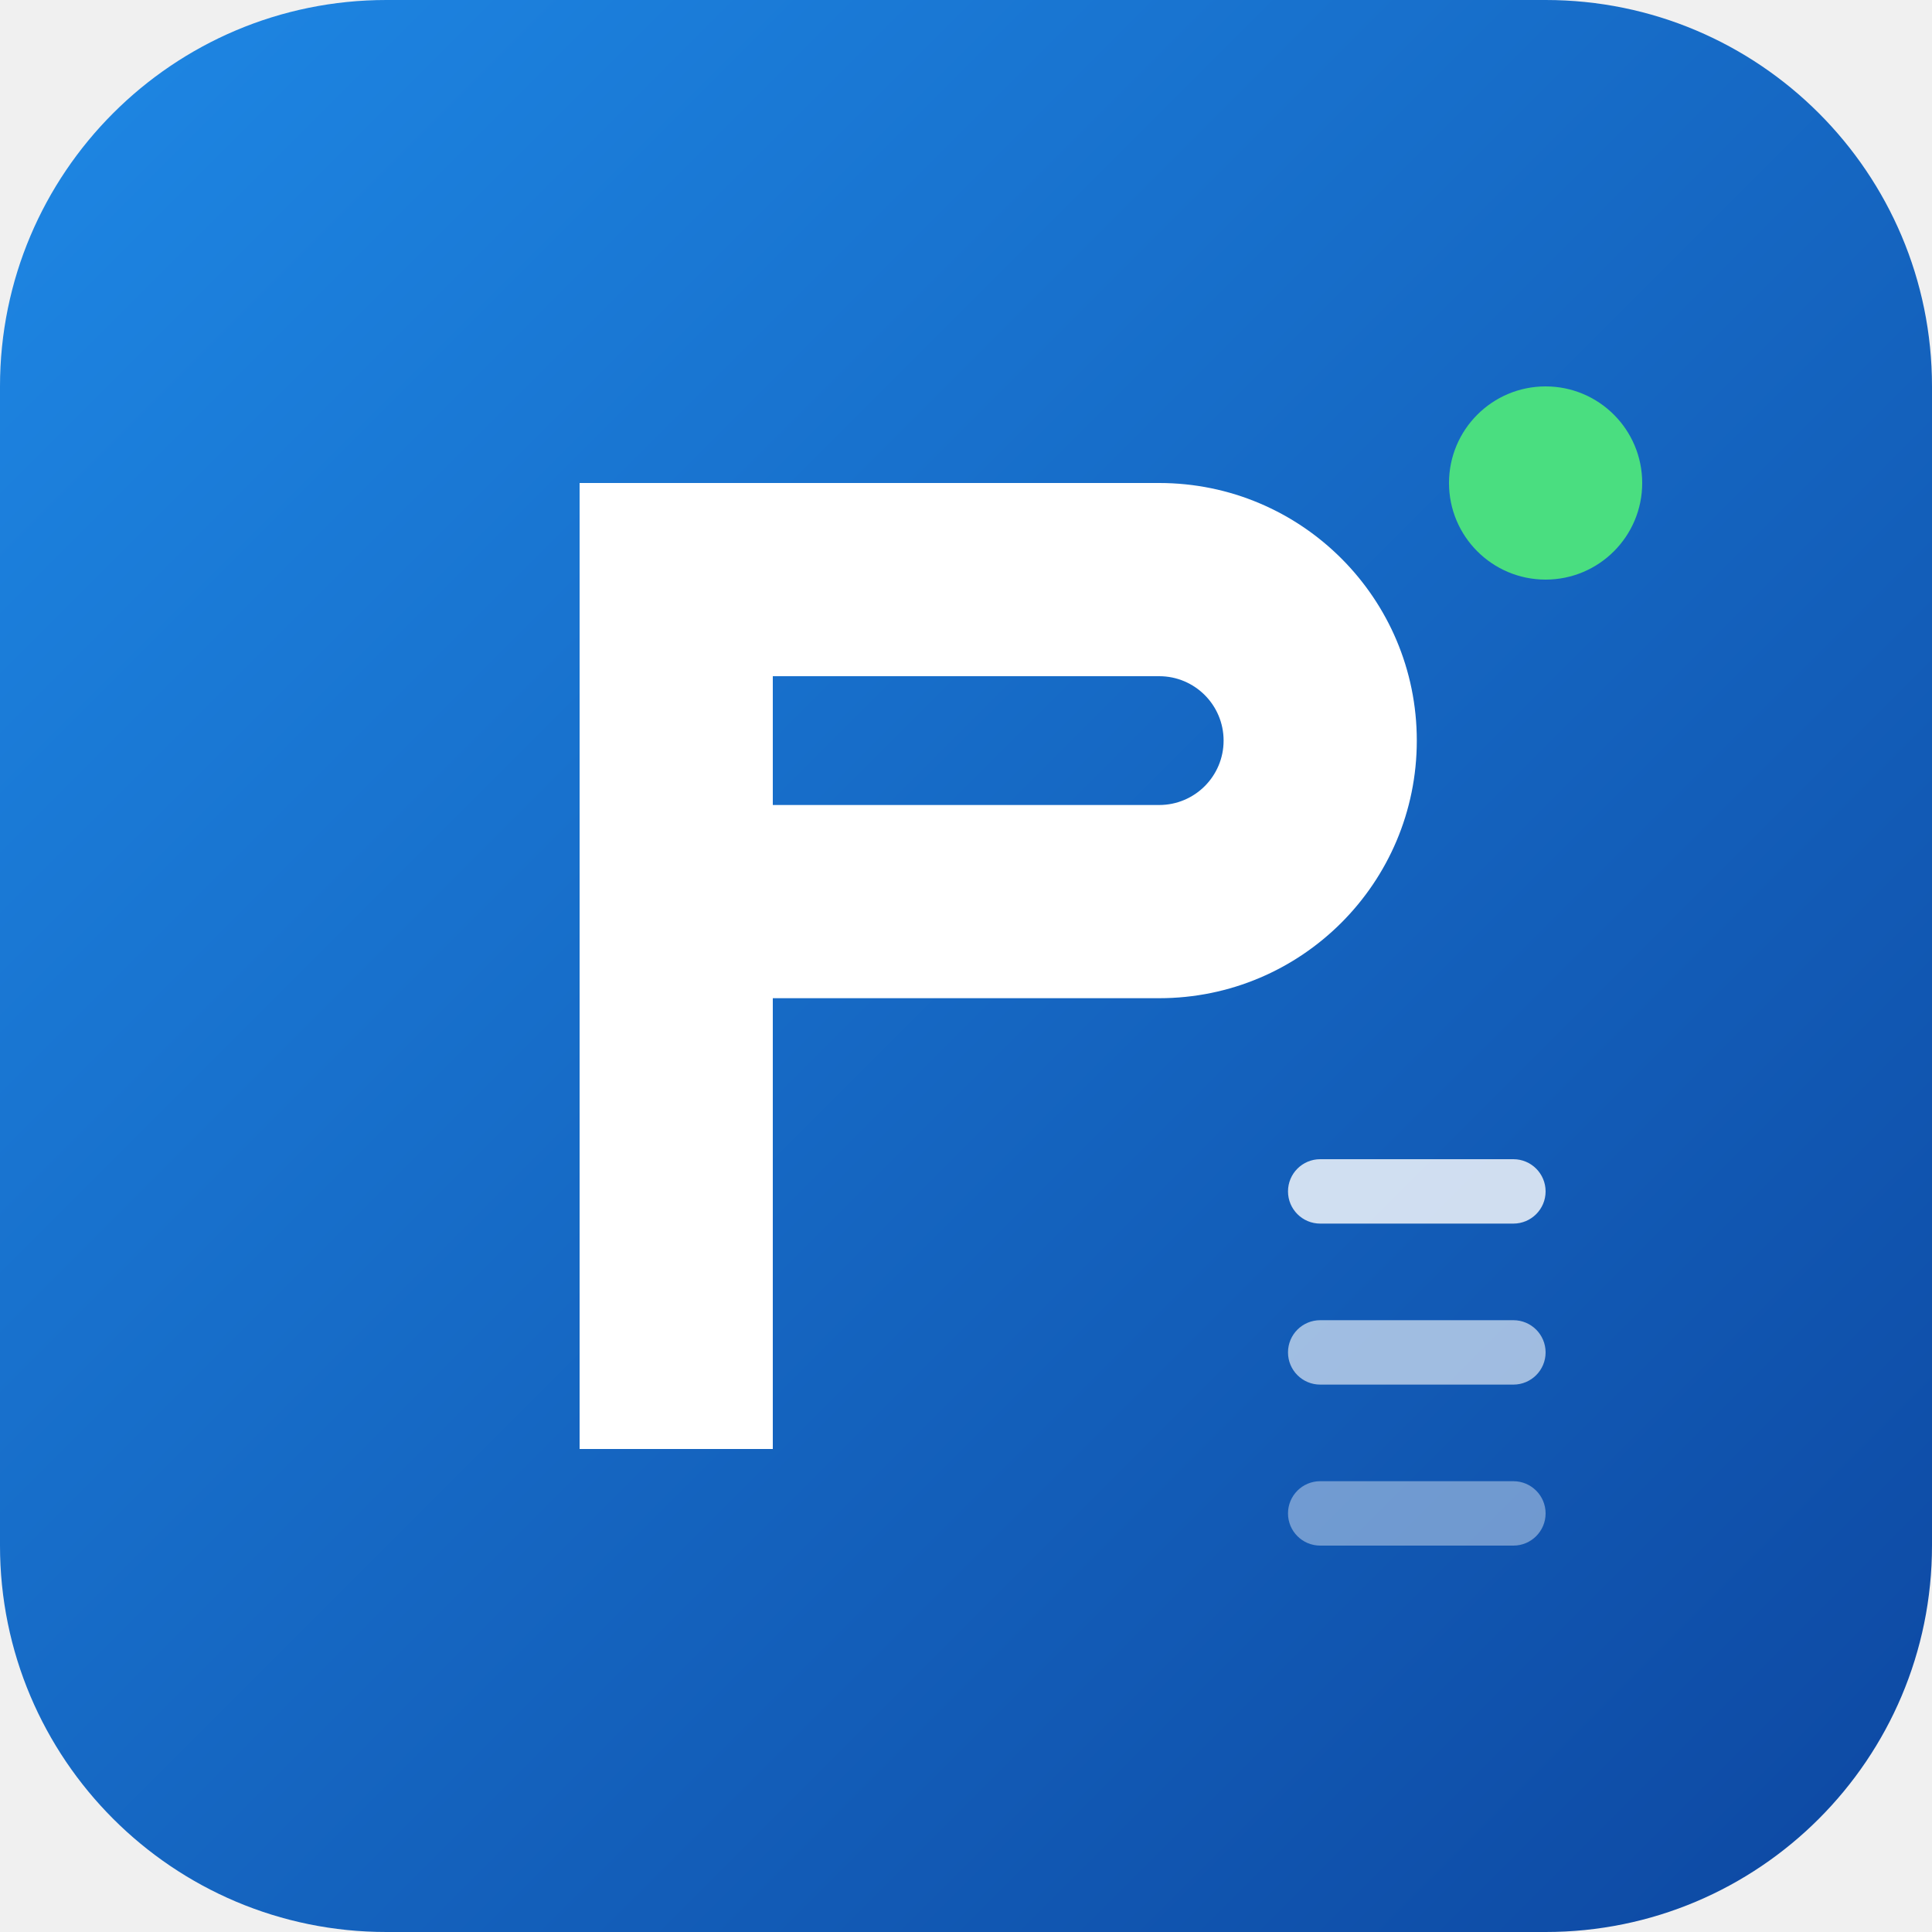
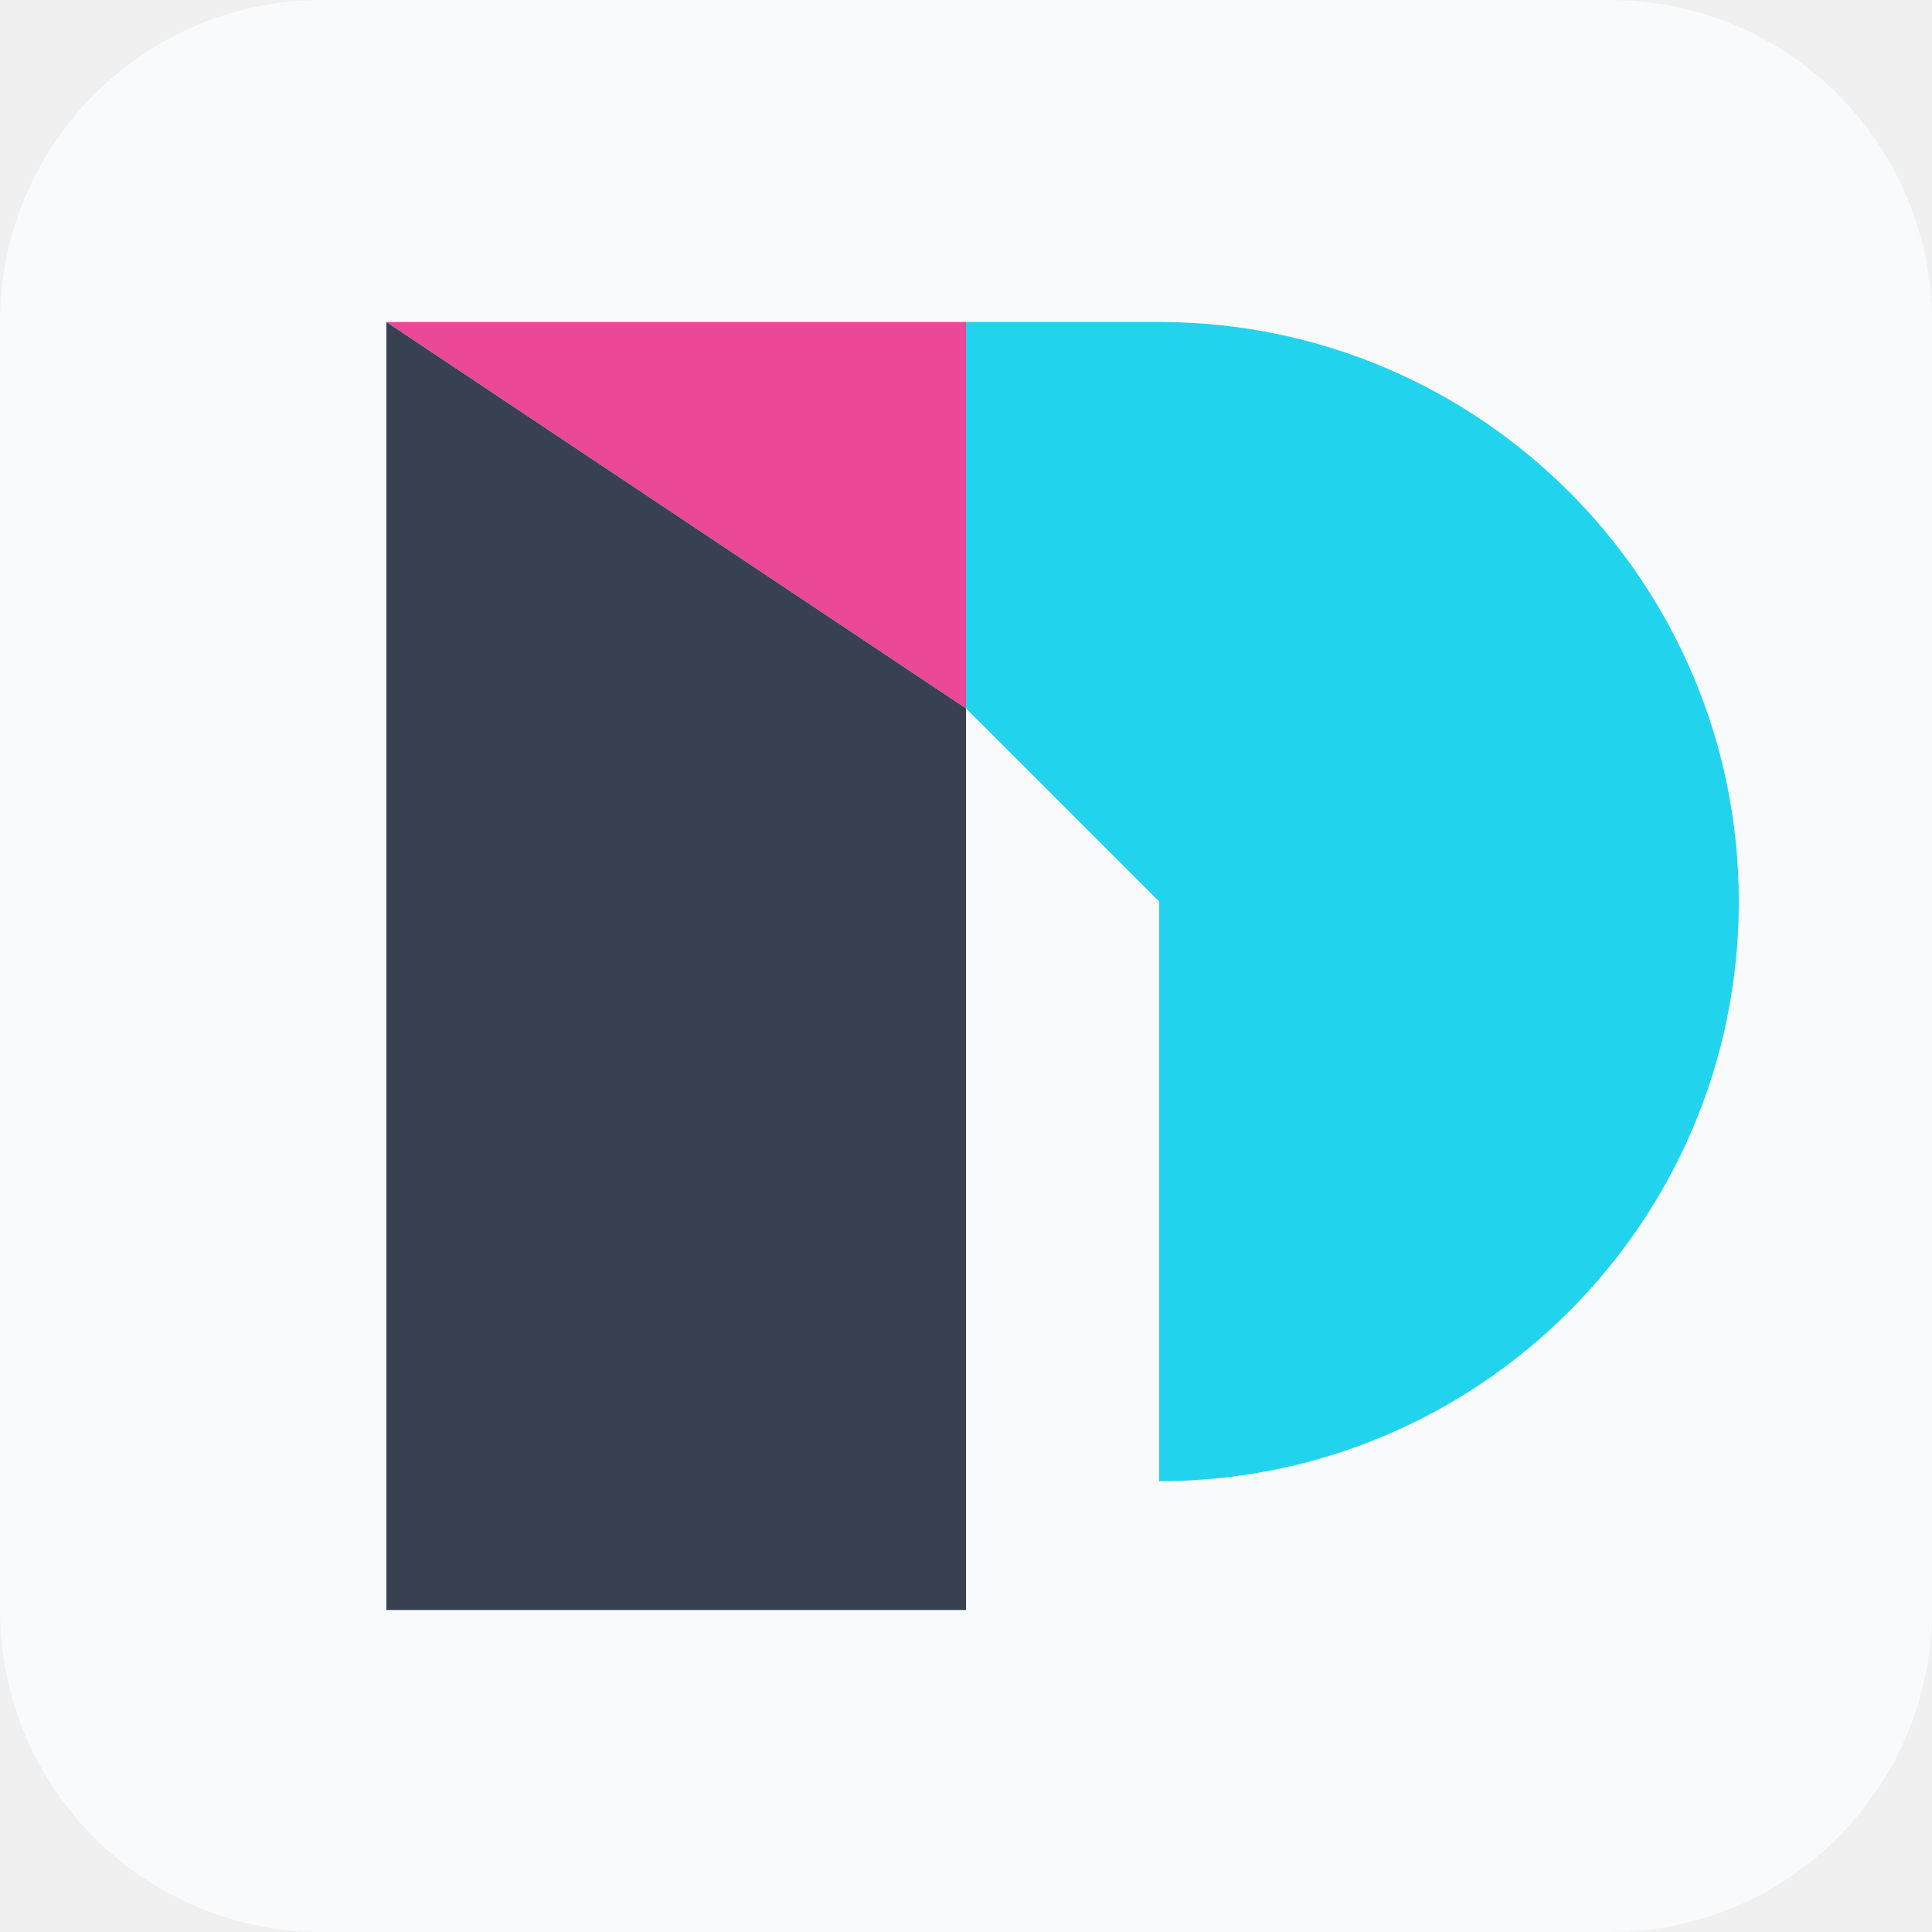
<svg xmlns="http://www.w3.org/2000/svg" width="60" height="60" viewBox="0 0 60 60">
-   <defs>
-     <linearGradient id="gradient" x1="0%" y1="0%" x2="100%" y2="100%">
-       <stop offset="0%" style="stop-color:#1e88e5;stop-opacity:1" />
-       <stop offset="100%" style="stop-color:#0d47a1;stop-opacity:1" />
-     </linearGradient>
-   </defs>
-   <rect width="60" height="60" rx="12" fill="url(#gradient)" />
-   <g fill="white">
-     <path d="M 18 15 L 24 15 L 24 45 L 18 45 Z M 24 15 L 36 15 C 40.418 15 44 18.582 44 23 C 44 27.418 40.418 31 36 31 L 24 31 L 24 25 L 36 25 C 37.105 25 38 24.105 38 23 C 38 21.895 37.105 21 36 21 L 24 21 Z" />
-     <rect x="40" y="36" width="8" height="2" rx="1" opacity="0.8" />
-     <rect x="40" y="41" width="8" height="2" rx="1" opacity="0.6" />
-     <rect x="40" y="46" width="8" height="2" rx="1" opacity="0.4" />
+   <rect width="60" height="60" rx="10" fill="#F8FAFC" />
+   <g transform="translate(12, 10)">
+     <path d="M 18 0 L 24 0 C 33.941 0 42 8.059 42 18 C 42 27.941 33.941 36 24 36 L 24 18 L 18 12 L 18 0 Z" fill="#22D3EE" />
+     <path d="M 0 0 L 18 0 L 18 12 L 0 0 Z" fill="#EC4899" />
+     <path d="M 0 0 L 18 12 L 18 40 L 0 40 L 0 0 Z" fill="#374151" />
  </g>
-   <circle cx="48" cy="15" r="3" fill="#4ade80" />
</svg>
